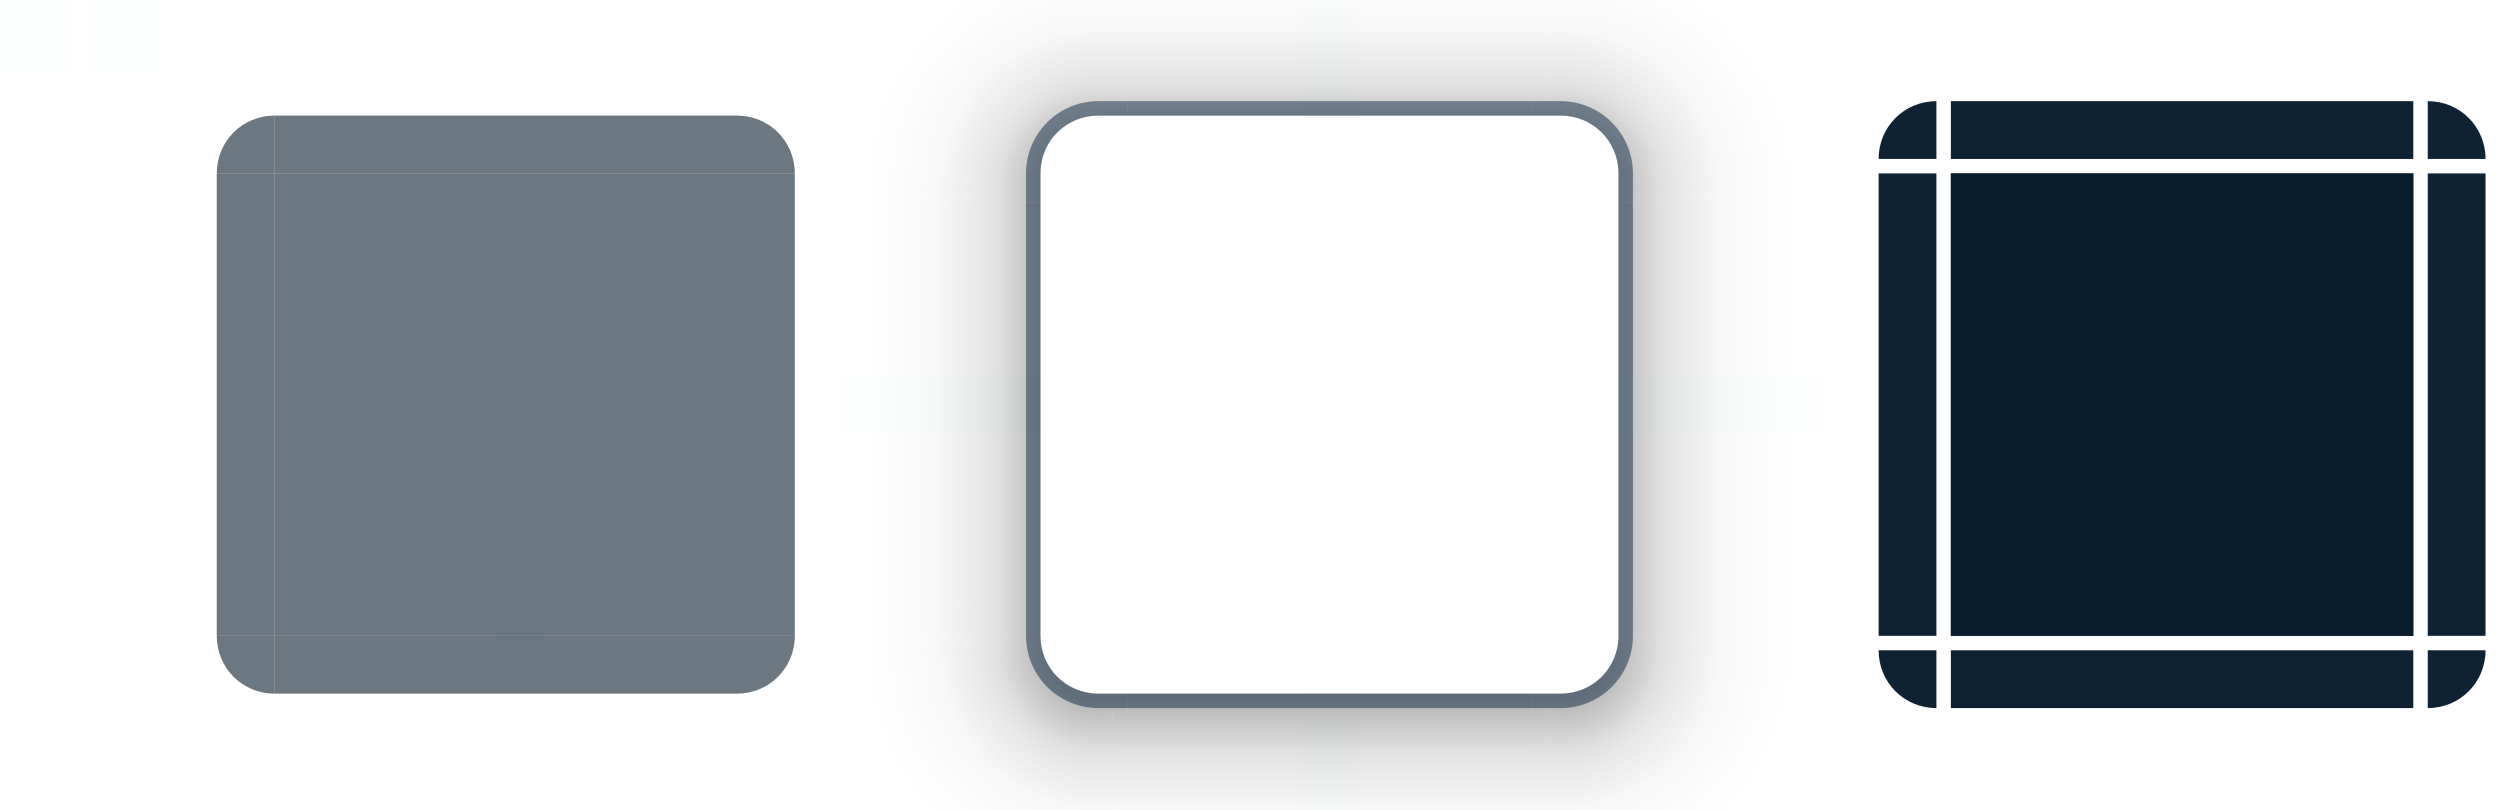
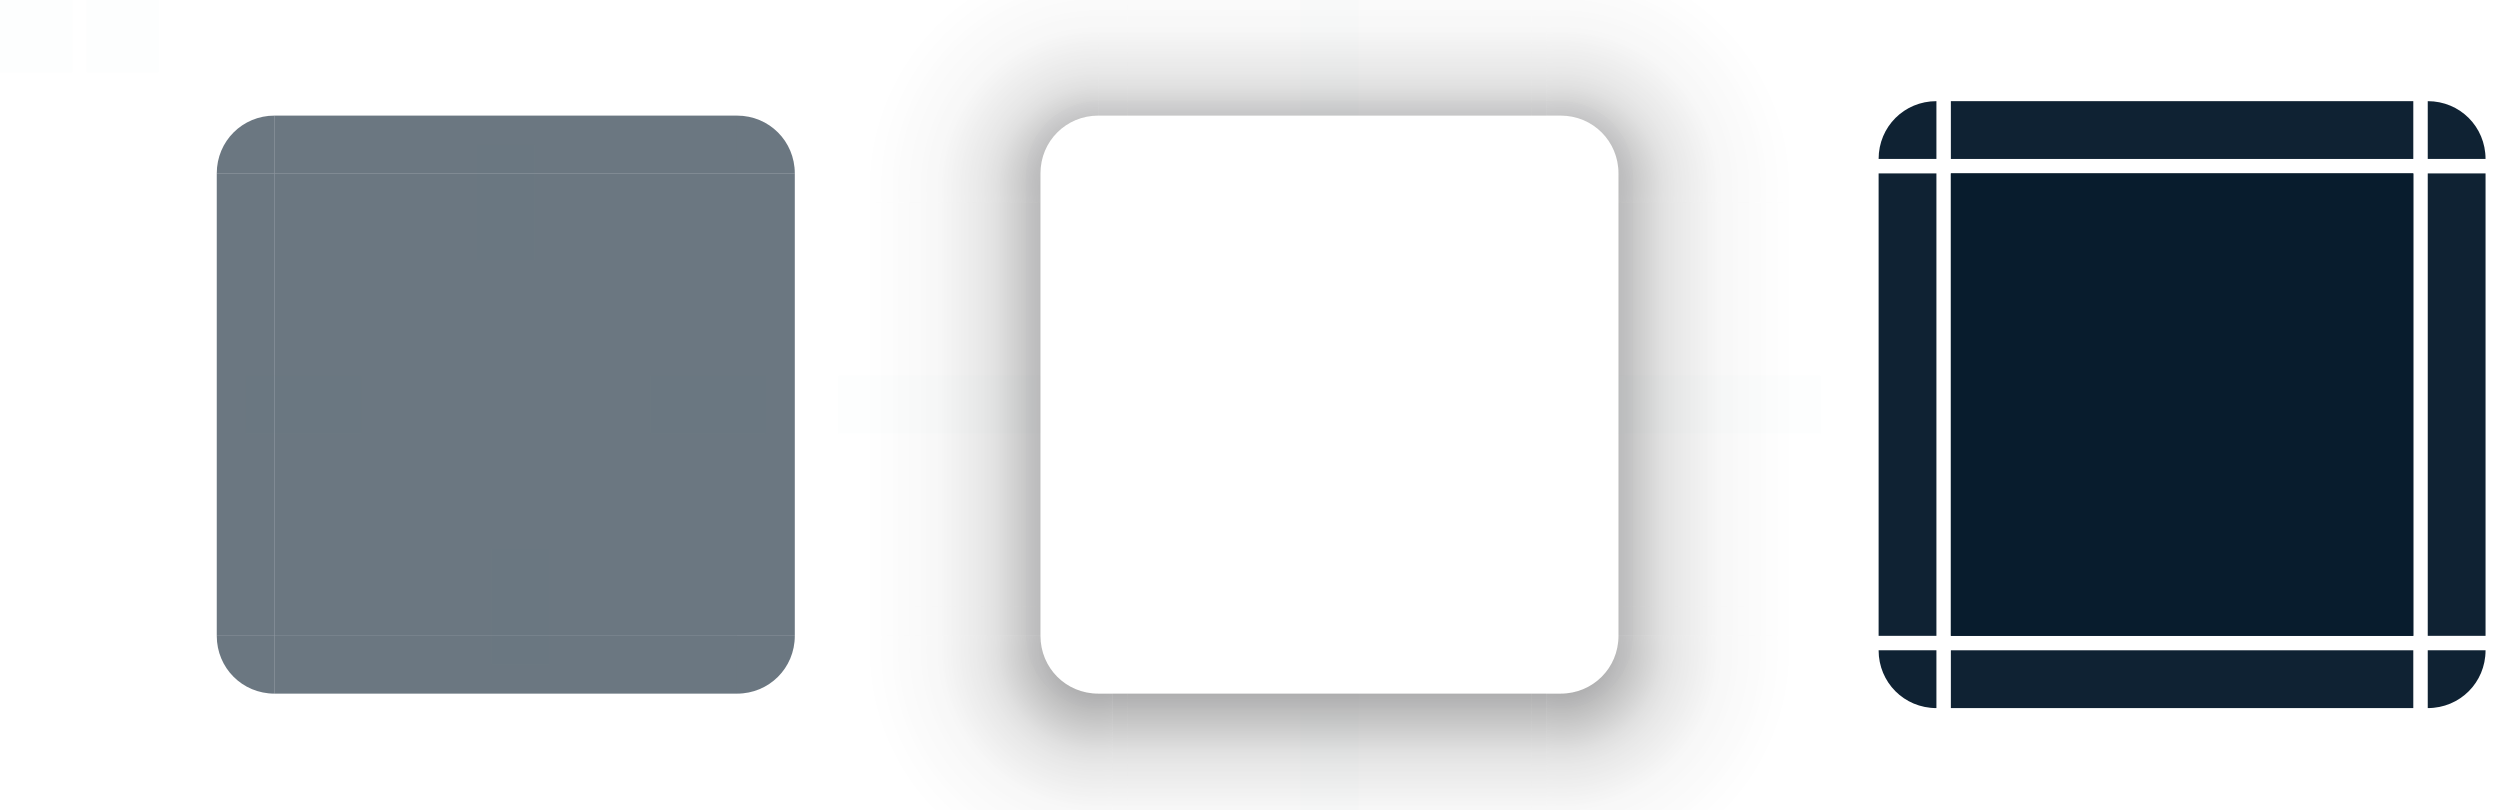
<svg xmlns="http://www.w3.org/2000/svg" xmlns:xlink="http://www.w3.org/1999/xlink" version="1.1" id="svg2" viewBox="0 0 173 56" height="56" width="173">
  <defs id="defs4">
    <style type="text/css" id="style2" />
    <linearGradient id="linearGradient1100">
      <stop id="stop1096" offset="0" style="stop-color:#000000;stop-opacity:0.6" />
      <stop style="stop-color:#000000;stop-opacity:0.6" offset="0.125" id="stop1034" />
      <stop style="stop-color:#000000;stop-opacity:0.2" offset="0.438" id="stop1108" />
      <stop id="stop1110" offset="0.5" style="stop-color:#000000;stop-opacity:0.15" />
      <stop style="stop-color:#000000;stop-opacity:0.05" offset="0.688" id="stop1022" />
      <stop id="stop1098" offset="1" style="stop-color:#000000;stop-opacity:0;" />
    </linearGradient>
    <radialGradient gradientTransform="matrix(-1.999998,1.092812e-5,1.0932751e-5,1.999998,177.9899,-916.3605)" gradientUnits="userSpaceOnUse" r="8" fy="916.862" fx="51" cy="916.862" cx="51" id="radialGradient1042-6" xlink:href="#linearGradient1100" />
    <linearGradient gradientUnits="userSpaceOnUse" y2="931.827" x2="67" y1="931.827" x1="51" id="linearGradient953" xlink:href="#linearGradient1100" />
    <linearGradient gradientTransform="matrix(1,0,0,0.9375007,-57.00001,59.27191)" gradientUnits="userSpaceOnUse" y2="932.362" x2="-3" y1="932.362" x1="-19" id="linearGradient969" xlink:href="#linearGradient1100" />
    <radialGradient gradientUnits="userSpaceOnUse" gradientTransform="matrix(-1.147539e-5,2.370367,-2.370353,-1.1475322e-5,2355.953,827.4843)" r="6.75" fy="948.362" fx="51.422" cy="948.362" cx="51.422" id="radialGradient1050" xlink:href="#linearGradient1100" />
    <radialGradient gradientTransform="matrix(-1.777778,1.9961607e-6,-1.9961527e-6,-1.777771,109.7797,2634.333)" gradientUnits="userSpaceOnUse" r="9" fy="947.8" fx="19" cy="947.8" cx="19" id="radialGradient1058" xlink:href="#linearGradient1100" />
    <linearGradient gradientTransform="translate(-5.514125e-5,-57.00001)" gradientUnits="userSpaceOnUse" y2="-35" x2="965.362" y1="-35" x1="949.362" id="linearGradient961" xlink:href="#linearGradient1100" />
    <radialGradient gradientTransform="matrix(1.999998,1.092812e-5,-1.0932751e-5,1.999998,6.010112,-916.3605)" gradientUnits="userSpaceOnUse" r="8" fy="916.862" fx="51" cy="916.862" cx="51" id="radialGradient1042" xlink:href="#linearGradient1100" />
    <linearGradient gradientTransform="matrix(1,0,0,0.9333333,3.3721309e-5,-60.26667)" gradientUnits="userSpaceOnUse" y2="-35.071" x2="-901.362" y1="-35.071" x1="-917.362" id="linearGradient936" xlink:href="#linearGradient1100" />
    <linearGradient gradientTransform="matrix(1.333333,0,0,1.333333,40.00003,316.1203)" gradientUnits="userSpaceOnUse" y2="-947.612" x2="63" y1="-947.612" x1="51" id="linearGradient1374" xlink:href="#linearGradient1100" />
    <linearGradient gradientTransform="translate(-57.00001,2.280249e-5)" gradientUnits="userSpaceOnUse" y2="-947.362" x2="-3" y1="-947.362" x1="-19" id="linearGradient1384" xlink:href="#linearGradient1100" />
    <linearGradient xlink:href="#linearGradient1100" id="linearGradient1433" gradientUnits="userSpaceOnUse" gradientTransform="matrix(1.047619,0,0,0.6666671,895.7908,738.2418)" x1="51.136" y1="-948.362" x2="66.409" y2="-948.362" />
    <linearGradient xlink:href="#linearGradient1100" id="linearGradient1443" x1="106" y1="10.857" x2="106" y2="1.714" gradientUnits="userSpaceOnUse" gradientTransform="matrix(1,0,0,1.75,0,898.3622)" />
    <linearGradient xlink:href="#linearGradient1100" id="linearGradient1461" gradientUnits="userSpaceOnUse" gradientTransform="matrix(0.9285699,0,0,0.5000031,966.2908,396.184)" x1="-18.231" y1="-948.362" x2="-1" y2="-948.362" />
    <linearGradient xlink:href="#linearGradient1100" id="linearGradient1471" x1="77" y1="917.362" x2="77" y2="901.362" gradientUnits="userSpaceOnUse" />
  </defs>
  <g transform="translate(0,-904.3622)" id="layer1">
    <rect y="904.362" x="0" height="5" width="5" id="hint-tile-center" style="opacity:0.01;fill:#008080;fill-opacity:1;stroke:none" />
    <g transform="matrix(1,0,0,0.6666705,0,305.4506)" id="top">
      <rect class="ColorScheme-Background" transform="matrix(0,-1,-1,0,0,0)" style="opacity:0.6;fill:#081c2d;fill-opacity:1;stroke:none" id="rect4152" width="6" height="32" x="-916.362" y="-51" />
    </g>
    <g transform="matrix(0.6666667,0,0,0.6666673,6.333333,305.4534)" id="topleft">
      <path transform="matrix(1.5,0,0,1.499999,-9.5,898.3622)" class="ColorScheme-Background" id="rect4159" d="m 19,8 c -2.22,0 -4,1.763 -4,4 h 4 z" style="opacity:0.6;fill:#081c2d;fill-opacity:1;stroke-width:0.667" />
    </g>
    <g transform="matrix(0.6666667,0,0,0.6666709,17,305.4502)" id="topright">
      <path class="ColorScheme-Background" id="rect4177" transform="matrix(1.5,0,0,1.499991,-25.5,898.3623)" d="m 51,8 v 4 h 4 C 55,9.78 53.237,8 51,8 Z" style="opacity:0.6;fill:#081c2d;fill-opacity:1;stroke-width:0.667" />
    </g>
    <g transform="matrix(1,0,0,0.6666629,0,316.1243)" id="bottom">
      <rect class="ColorScheme-Background" y="-51" x="948.362" height="32" width="6" id="rect4148" style="opacity:0.6;fill:#081c2d;fill-opacity:1;stroke:none" transform="rotate(90)" />
    </g>
    <g transform="matrix(0.6666667,0,0,0.6666628,6.333333,316.1244)" id="bottomleft">
      <path class="ColorScheme-Background" id="path5048" transform="matrix(1.5,0,0,1.500009,-9.5,882.3618)" d="m 15,44 c 0,2.22 1.763,4 4,4 v -4 z" style="opacity:0.6;fill:#081c2d;fill-opacity:1;stroke-width:0.667" />
    </g>
    <g transform="matrix(0.6666667,0,0,0.6666634,17,316.1238)" id="bottomright">
      <path class="ColorScheme-Background" id="rect4177-6" transform="matrix(1.5,0,0,1.500007,-25.5,882.3619)" d="m 51,44 v 4 c 2.22,0 4,-1.763 4,-4 z" style="opacity:0.6;fill:#081c2d;fill-opacity:1;stroke-width:0.667" />
    </g>
    <g transform="matrix(0.6666673,0,0,1,6.333323,0)" id="left">
      <rect class="ColorScheme-Background" y="916.362" x="-19" height="32" width="6" id="rect4144" style="opacity:0.6;fill:#081c2d;fill-opacity:1;stroke:none" transform="scale(-1,1)" />
    </g>
    <g transform="matrix(0.6666692,0,0,1,16.99986,0)" id="right">
      <rect class="ColorScheme-Background" style="opacity:0.6;fill:#081c2d;fill-opacity:1;stroke:none" id="rect4140" width="6" height="32" x="51" y="916.362" />
    </g>
    <g id="center">
      <rect style="opacity:1;fill:none;fill-opacity:1;stroke:none" id="rect4401" width="32" height="32" x="19" y="916.362" />
      <rect class="ColorScheme-Background" y="916.362" x="19" height="32" width="32" id="rect4138" style="opacity:0.6;fill:#081c2d;fill-opacity:1;stroke:none" />
    </g>
-     <rect y="914.362" x="33" height="8" width="4" id="hint-top-margin" style="fill:#008080;fill-opacity:1;stroke:none;stroke-width:2;opacity:0.01" />
-     <rect style="fill:#008080;fill-opacity:1;stroke:none;stroke-width:2;opacity:0.01" id="hint-bottom-margin" width="4" height="8" x="34" y="942.362" />
-     <rect transform="rotate(90)" style="fill:#008080;fill-opacity:1;stroke:none;stroke-width:2;opacity:0.01" id="hint-right-margin" width="4" height="8" x="930.362" y="-53" />
-     <rect transform="rotate(90)" y="-25" x="930.362" height="8" width="4" id="hint-left-margin" style="fill:#008080;fill-opacity:1;stroke:none;stroke-width:2;opacity:0.01" />
+     <rect y="914.362" x="33" height="8" width="4" id="hint-top-margin" style="opacity:0.01;fill:#008080;fill-opacity:1;stroke:none;stroke-width:2" />
+     <rect style="opacity:0.01;fill:#008080;fill-opacity:1;stroke:none;stroke-width:2" id="hint-bottom-margin" width="4" height="8" x="34" y="942.362" />
+     <rect transform="rotate(90)" style="opacity:0.01;fill:#008080;fill-opacity:1;stroke:none;stroke-width:2" id="hint-right-margin" width="4" height="8" x="930.362" y="-53" />
+     <rect transform="rotate(90)" y="-25" x="930.362" height="8" width="4" id="hint-left-margin" style="opacity:0.01;fill:#008080;fill-opacity:1;stroke:none;stroke-width:2" />
    <g transform="matrix(0.9333334,0,0,0.8000046,117.2667,183.0683)" id="mask-top" style="fill:#081c2d;fill-opacity:1">
      <rect y="-53.286" x="-915.362" height="34.286" width="5" id="rect4265" style="opacity:0.97;fill:#081c2d;fill-opacity:1;stroke:none" transform="matrix(0,-1,-1,0,0,0)" />
    </g>
-     <g transform="translate(116,0)" id="mask-topleft" style="fill:#081c2d;fill-opacity:1">
-       <path id="path4277" transform="translate(-116,904.3622)" d="M 134 7 C 131.78 7 130 8.763 130 11 L 134 11 L 134 7 z " style="opacity:0.97;fill:#081c2d;fill-opacity:1;stroke-width:0.8" />
+     <g transform="translate(116)" id="mask-topleft" style="fill:#081c2d;fill-opacity:1">
+       <path id="path4277" transform="translate(-116,904.3622)" d="m 134,7 c -2.22,0 -4,1.763 -4,4 h 4 z" style="opacity:0.97;fill:#081c2d;fill-opacity:1;stroke-width:0.8" />
    </g>
    <g transform="matrix(1.199997,0,0,1.199997,105.6002,-181.0695)" id="mask-topright" style="fill:#081c2d;fill-opacity:1">
      <path id="path4287" d="m 52,910.362 v 3.333 h 3.333 c 0,-1.85 -1.469,-3.333 -3.333,-3.333 z" style="opacity:0.97;fill:#081c2d;fill-opacity:1;stroke-width:0.667" />
    </g>
    <g transform="matrix(1,0,0,0.7999954,116,189.8768)" id="mask-bottom" style="fill:#081c2d;fill-opacity:1">
      <rect transform="rotate(90)" style="opacity:0.97;fill:#081c2d;fill-opacity:1;stroke:none" id="rect4291" width="5" height="32" x="949.362" y="-51" />
    </g>
    <g transform="matrix(0.799996,0,0,0.799996,119.6001,189.8763)" id="mask-bottomleft" style="fill:#081c2d;fill-opacity:1">
-       <path id="path4303" transform="matrix(1.250006,0,0,1.250006,-149.5008,893.1119)" d="M 130 45 C 130 47.22 131.763 49 134 49 L 134 45 L 130 45 z " style="opacity:0.97;fill:#081c2d;fill-opacity:1;stroke-width:0.8" />
+       <path id="path4303" transform="matrix(1.250006,0,0,1.250006,-149.5008,893.1119)" d="m 130,45 c 0,2.22 1.763,4 4,4 v -4 z" style="opacity:0.97;fill:#081c2d;fill-opacity:1;stroke-width:0.8" />
    </g>
    <g transform="matrix(0.8,0,0,0.8,126.4,189.8724)" id="mask-bottomright" style="fill:#081c2d;fill-opacity:1">
-       <path id="path4313" transform="matrix(1.25,0,0,1.25,-158,893.1122)" d="M 168 45 L 168 49 C 170.22 49 172 47.237 172 45 L 168 45 z " style="opacity:0.97;fill:#081c2d;fill-opacity:1;stroke-width:0.8" />
+       <path id="path4313" transform="matrix(1.25,0,0,1.25,-158,893.1122)" d="m 168,45 v 4 c 2.22,0 4,-1.763 4,-4 z" style="opacity:0.97;fill:#081c2d;fill-opacity:1;stroke-width:0.8" />
    </g>
    <g transform="matrix(0.8000006,0,0,1,119.6,0)" id="mask-left" style="fill:#081c2d;fill-opacity:1">
      <rect transform="scale(-1,1)" style="opacity:0.97;fill:#081c2d;fill-opacity:1;stroke:none" id="rect4317" width="5" height="32" x="-18" y="916.362" />
    </g>
    <g transform="matrix(0.533335,0,0,0.9634405,141.5999,34.67161)" id="mask-right" style="fill:#081c2d;fill-opacity:1">
      <rect y="915.148" x="49.5" height="33.214" width="7.5" id="rect4323" style="opacity:0.97;fill:#081c2d;fill-opacity:1;stroke:none" />
    </g>
    <g transform="translate(116,6.7881309e-4)" id="mask-center" style="fill:#081c2d;fill-opacity:1">
      <rect y="916.362" x="19" height="32" width="32" id="rect4329" style="opacity:1;fill:#081c2d;fill-opacity:1;stroke:none" />
      <rect style="opacity:0.97;fill:#081c2d;fill-opacity:1;stroke:none" id="rect4331" width="32" height="32" x="19" y="916.362" />
    </g>
    <rect style="opacity:0.01;fill:#008080;fill-opacity:1;stroke:none" id="hint-no-border-padding-nope" width="5" height="5" x="6" y="904.362" />
    <g transform="matrix(1,0,0,0.9655172,57.00001,31.66764)" id="shadow-right">
      <rect y="918.362" x="49" height="29" width="6" id="rect4900" style="opacity:1;fill:none;fill-opacity:1;stroke:none;stroke-width:0.816" />
      <rect y="918.362" x="55" height="29" width="14" id="rect4902" style="opacity:0.6;fill:url(#linearGradient953);fill-opacity:1;stroke:none;stroke-width:1.414" />
-       <rect class="ColorScheme-Background" style="opacity:0.5;fill:#0c2841;fill-opacity:1" id="rect1019" width="1" height="29" x="55" y="918.362" />
+       <rect class="ColorScheme-Background" style="opacity:0.01;fill:#0c2841;fill-opacity:1" id="rect1019" width="1" height="29" x="55" y="918.362" />
    </g>
    <g transform="translate(57.00001,-2.280249e-5)" id="shadow-center">
      <rect y="916.362" x="19" height="32" width="32" id="rect4908" style="opacity:1;fill:none;fill-opacity:1;stroke:none" />
      <rect style="opacity:1;fill:none;fill-opacity:1;stroke:none" id="rect4910" width="32" height="32" x="19" y="916.362" />
    </g>
-     <rect style="fill:#008080;fill-opacity:1;stroke:none;stroke-width:1.08;opacity:0.01" id="shadow-hint-top-margin" width="4" height="14" x="90" y="898.362" />
-     <rect y="952.362" x="90" height="14" width="4" id="shadow-hint-bottom-margin" style="fill:#008080;fill-opacity:1;stroke:none;stroke-width:1.528;opacity:0.01" />
-     <rect y="-126" x="930.362" height="14" width="4" id="shadow-hint-right-margin" style="fill:#008080;fill-opacity:1;stroke:none;stroke-width:1.038;opacity:0.01" transform="rotate(90)" />
-     <rect style="fill:#008080;fill-opacity:1;stroke:none;stroke-width:1.528;opacity:0.01" id="shadow-hint-left-margin" width="4" height="14" x="930.362" y="-72" transform="rotate(90)" />
+     <rect style="opacity:0.01;fill:#008080;fill-opacity:1;stroke:none;stroke-width:1.08" id="shadow-hint-top-margin" width="4" height="14" x="90" y="898.362" />
+     <rect y="952.362" x="90" height="14" width="4" id="shadow-hint-bottom-margin" style="opacity:0.01;fill:#008080;fill-opacity:1;stroke:none;stroke-width:1.528" />
+     <rect y="-126" x="930.362" height="14" width="4" id="shadow-hint-right-margin" style="opacity:0.01;fill:#008080;fill-opacity:1;stroke:none;stroke-width:1.038" transform="rotate(90)" />
+     <rect style="opacity:0.01;fill:#008080;fill-opacity:1;stroke:none;stroke-width:1.528" id="shadow-hint-left-margin" width="4" height="14" x="930.362" y="-72" transform="rotate(90)" />
    <g id="shadow-topright">
      <path id="path4844" d="m 107,898.362 v 14 h 1 c 2.237,0 4,1.78 4,4 v 2 h 14 v -2 -18 z" style="opacity:0.6;fill:url(#radialGradient1042);fill-opacity:1;fill-rule:evenodd;stroke:none;stroke-width:2.286px;stroke-linecap:butt;stroke-linejoin:miter;stroke-opacity:1" />
      <rect ry="0.667" y="912.362" x="108" height="4" width="4" id="rect4848" style="fill:none;fill-opacity:1;stroke-width:0.667" />
      <path id="path1435" d="m 106,898.362 v 14 h 1 v -14 z" style="opacity:0.6;fill:url(#linearGradient1443);fill-opacity:1;stroke-width:1.323" class="ColorScheme-Background" />
-       <path class="ColorScheme-Background" style="fill:#0c2841;fill-opacity:1;opacity:0.5" transform="translate(0,904.3622)" d="m 106,7 v 1 L 108,8 c 2.237,0 4,1.78 4,4 v 2 l 1,-2.4e-5 V 12 c 0,-2.75 -2.233,-5 -5,-5 z" id="path999" />
+       <path class="ColorScheme-Background" style="opacity:0.01;fill:#0c2841;fill-opacity:1" transform="translate(0,904.3622)" d="m 106,7 v 1 L 108,8 c 2.237,0 4,1.78 4,4 v 2 l 1,-2.4e-5 V 12 c 0,-2.75 -2.233,-5 -5,-5 z" id="path999" />
    </g>
    <g id="shadow-bottomright">
      <rect transform="scale(1,-1)" style="fill:none;fill-opacity:1;stroke-width:0.889" id="rect4884" width="5.333" height="5.334" x="108" y="-953.696" ry="2.667" />
      <rect ry="0" y="-948.362" x="112" height="2" width="14" id="rect1366" style="opacity:0.6;fill:url(#linearGradient1374);fill-opacity:1;stroke-width:1.333" transform="scale(1,-1)" />
      <rect transform="matrix(0,1,1,0,0,0)" style="opacity:0.6;fill:url(#linearGradient1433);fill-opacity:1;stroke-width:0.836" id="rect1431" width="14" height="1" x="952.362" y="106" ry="0" />
      <path id="path4844-6" d="m 112,948.362 c 0,2.237 -1.78,4 -4,4 h -1 v 14 h 19 v -18 z" style="opacity:0.6;fill:url(#radialGradient1050);fill-opacity:1;fill-rule:evenodd;stroke:none;stroke-width:2.286px;stroke-linecap:butt;stroke-linejoin:miter;stroke-opacity:1" />
-       <path style="fill:#0c2841;fill-opacity:1;opacity:0.5" d="m 113,946.362 h -1 l 2e-5,2 c 0,2.237 -1.78,4 -4,4 h -2 l 3e-5,1 h 2 c 2.75,0 5,-2.233 5,-5 z" id="path999-5" class="ColorScheme-Background" />
+       <path style="opacity:0.01;fill:#0c2841;fill-opacity:1" d="m 113,946.362 h -1 l 2e-5,2 c 0,2.237 -1.78,4 -4,4 h -2 l 3e-5,1 h 2 c 2.75,0 5,-2.233 5,-5 z" id="path999-5" class="ColorScheme-Background" />
    </g>
    <g id="shadow-bottom">
      <rect transform="rotate(90)" style="fill:none;fill-opacity:1;stroke:none;stroke-width:0.894" id="rect4856" width="6" height="28" x="946.362" y="-106" />
      <rect transform="rotate(90)" style="opacity:0.6;fill:url(#linearGradient961);fill-opacity:1;stroke:none;stroke-width:1.414" id="rect4858" width="14" height="28" x="952.362" y="-106" />
-       <rect class="ColorScheme-Background" style="opacity:0.5;fill:#0c2841;fill-opacity:1" id="rect1019-3" width="1" height="28" x="-953.362" y="78" transform="rotate(-90)" />
+       <rect class="ColorScheme-Background" style="opacity:0.01;fill:#0c2841;fill-opacity:1" id="rect1019-3" width="1" height="28" x="-953.362" y="78" transform="rotate(-90)" />
    </g>
    <g id="shadow-top">
      <rect y="-106" x="-918.362" height="28" width="6" id="rect4820" style="fill:none;fill-opacity:1;stroke:none;stroke-width:0.789" transform="matrix(0,-1,-1,0,0,0)" />
      <rect y="-106" x="-912.362" height="28" width="14" id="rect4822" style="opacity:0.6;fill:url(#linearGradient936);fill-opacity:1;stroke:none;stroke-width:0.966" transform="matrix(0,-1,-1,0,0,0)" />
-       <rect transform="rotate(-90)" y="78" x="-912.362" height="28" width="1" id="rect1019-3-5" style="opacity:0.5;fill:#0c2841;fill-opacity:1" class="ColorScheme-Background" />
+       <rect transform="rotate(-90)" y="78" x="-912.362" height="28" width="1" id="rect1019-3-5" style="opacity:0.01;fill:#0c2841;fill-opacity:1" class="ColorScheme-Background" />
    </g>
    <g id="shadow-left">
      <rect transform="scale(-1,1)" style="fill:none;fill-opacity:1;stroke:none;stroke-width:0.791" id="rect4892" width="6" height="28" x="-78" y="918.362" />
      <rect transform="scale(-1,1)" style="opacity:0.6;fill:url(#linearGradient969);fill-opacity:1;stroke:none;stroke-width:1.369" id="rect4894" width="14" height="28" x="-72" y="918.362" />
-       <rect transform="scale(-1)" y="-946.362" x="-72" height="28" width="1" id="rect1019-3-6" style="opacity:0.5;fill:#0c2841;fill-opacity:1" class="ColorScheme-Background" />
+       <rect transform="scale(-1)" y="-946.362" x="-72" height="28" width="1" id="rect1019-3-6" style="opacity:0.01;fill:#0c2841;fill-opacity:1" class="ColorScheme-Background" />
    </g>
    <g id="shadow-topleft">
      <path id="path4844-3" d="m 58,898.362 v 18 2 h 14 v -2 c 0,-2.237 1.78,-4 4,-4 V 898.362 Z" style="opacity:0.6;fill:url(#radialGradient1042-6);fill-opacity:1;fill-rule:evenodd;stroke:none;stroke-width:2.286px;stroke-linecap:butt;stroke-linejoin:miter;stroke-opacity:1" />
      <rect ry="0.667" y="912.362" x="-76" height="4" width="4" id="rect4848-5" style="fill:none;fill-opacity:1;stroke-width:0.667" transform="scale(-1,1)" />
      <path id="path1463" d="m 76,912.362 h 2 l -4e-5,-14 h -2 z" style="opacity:0.6;fill:url(#linearGradient1471);fill-opacity:1" class="ColorScheme-Background" />
-       <path class="ColorScheme-Background" style="fill:#0c2841;fill-opacity:1;opacity:0.5" d="m 71,918.362 h 1 l -2e-5,-2 c 0,-2.237 1.78,-4 4,-4 h 2 l -3e-5,-1 h -2 c -2.75,0 -5,2.233 -5,5 z" id="path999-2" />
+       <path class="ColorScheme-Background" style="opacity:0.01;fill:#0c2841;fill-opacity:1" d="m 71,918.362 h 1 l -2e-5,-2 c 0,-2.237 1.78,-4 4,-4 h 2 l -3e-5,-1 h -2 c -2.75,0 -5,2.233 -5,5 z" id="path999-2" />
    </g>
    <g id="shadow-bottomleft">
      <rect transform="scale(-1)" style="opacity:0.6;fill:url(#linearGradient1384);fill-opacity:1" id="rect1376" width="14" height="2" x="-72" y="-948.362" />
      <path id="path4844-2" d="m 58,948.362 v 18 h 19 v -14 h -1 c -2.237,0 -4,-1.78 -4,-4 z" style="opacity:0.6;fill:url(#radialGradient1058);fill-opacity:1;fill-rule:evenodd;stroke:none;stroke-width:2.286px;stroke-linecap:butt;stroke-linejoin:miter;stroke-opacity:1" />
      <rect y="-78" x="952.362" height="1" width="14" id="rect1459" style="opacity:0.6;fill:url(#linearGradient1461);fill-opacity:1;stroke-width:0.681" transform="rotate(90)" />
-       <path class="ColorScheme-Background" style="fill:#0c2841;fill-opacity:1;opacity:0.5" d="m 78,953.362 v -1 l -2,2e-5 c -2.237,0 -4,-1.78 -4,-4 v -2 l -1,3e-5 v 2 c 0,2.75 2.233,5 5,5 z" id="path999-9" />
+       <path class="ColorScheme-Background" style="opacity:0.01;fill:#0c2841;fill-opacity:1" d="m 78,953.362 v -1 l -2,2e-5 c -2.237,0 -4,-1.78 -4,-4 v -2 l -1,3e-5 v 2 c 0,2.75 2.233,5 5,5 z" id="path999-9" />
    </g>
  </g>
</svg>
